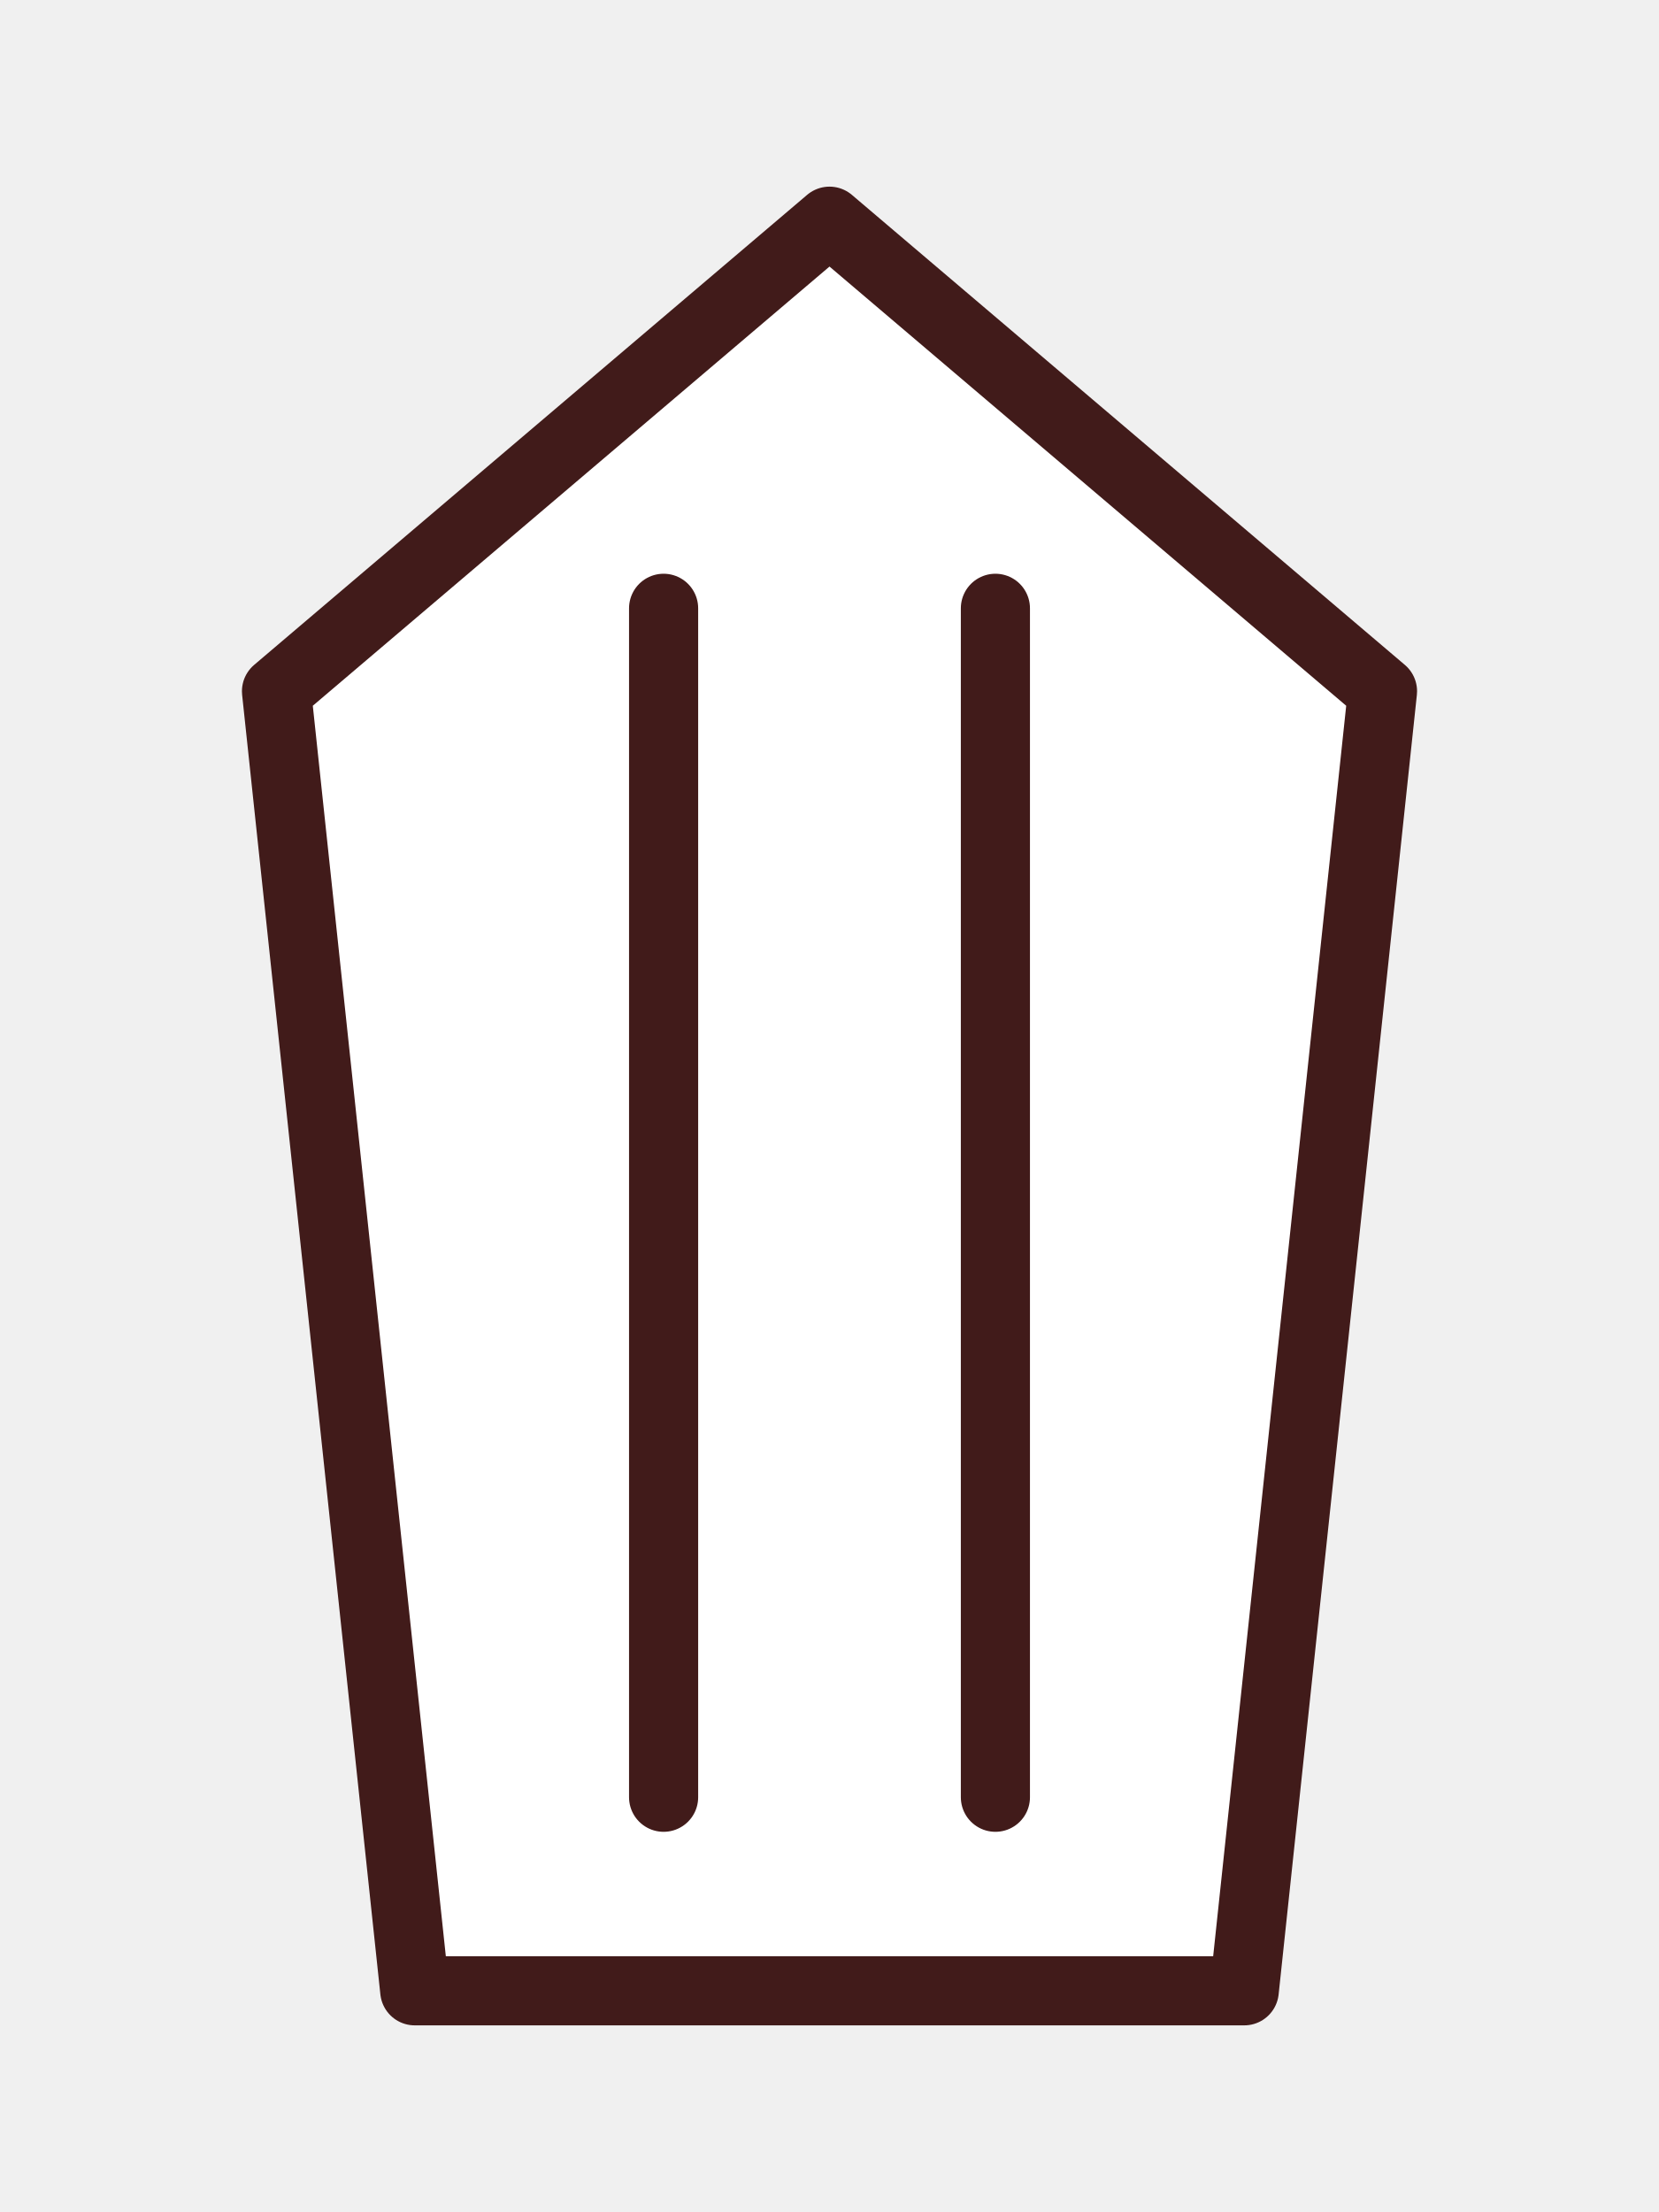
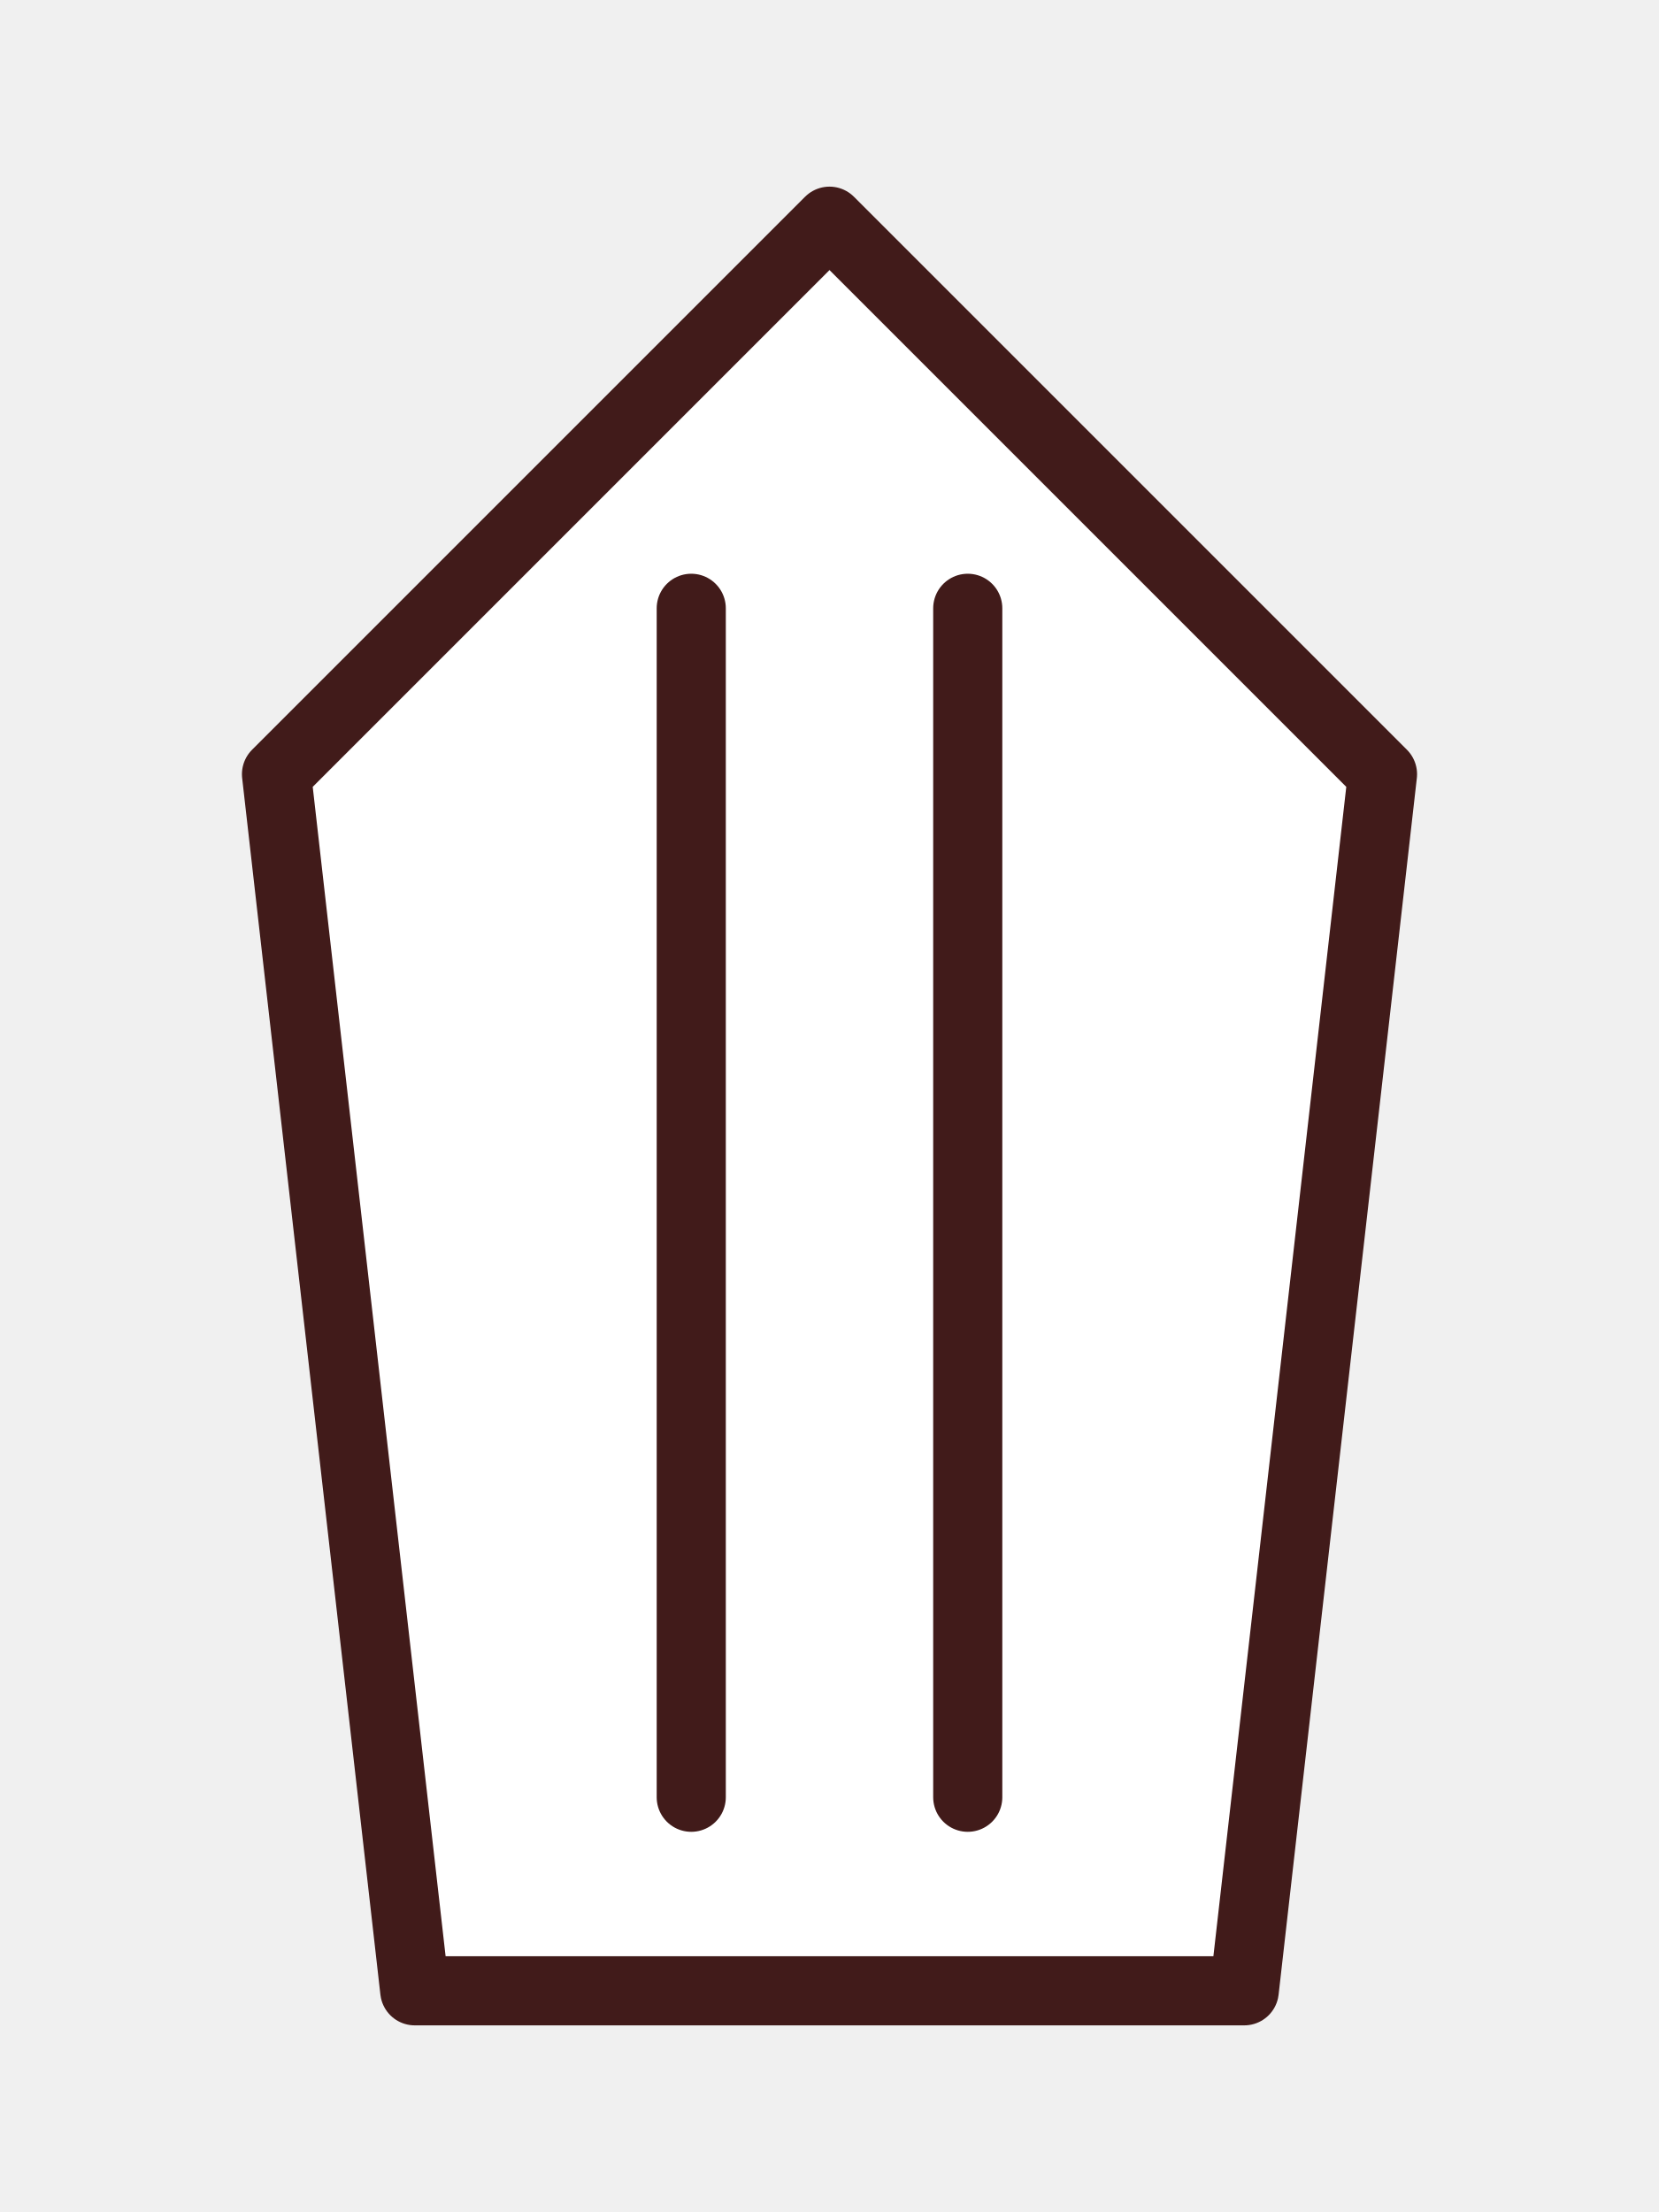
<svg xmlns="http://www.w3.org/2000/svg" viewBox="0 0 60 80">
-   <path d="M 15,72 L 10,25 L 30,8 L 50,25 L 45,72 Z" fill="#FFFFFF" stroke="#411B1A" stroke-width="2.5" stroke-linejoin="round" stroke-linecap="round" />
-   <line x1="24" y1="22" x2="24" y2="65" stroke="#411B1A" stroke-width="2.5" stroke-linecap="round" />
-   <line x1="36" y1="22" x2="36" y2="65" stroke="#411B1A" stroke-width="2.5" stroke-linecap="round" />
+   <path d="M 15,72 L 10,28 L 30,8 L 50,28 L 45,72 Z" fill="#FFFFFF" stroke="#411B1A" stroke-width="2.5" stroke-linejoin="round" stroke-linecap="round" />
+   <line x1="25" y1="22" x2="25" y2="65" stroke="#411B1A" stroke-width="2.5" stroke-linecap="round" />
+   <line x1="35" y1="22" x2="35" y2="65" stroke="#411B1A" stroke-width="2.5" stroke-linecap="round" />
</svg>
